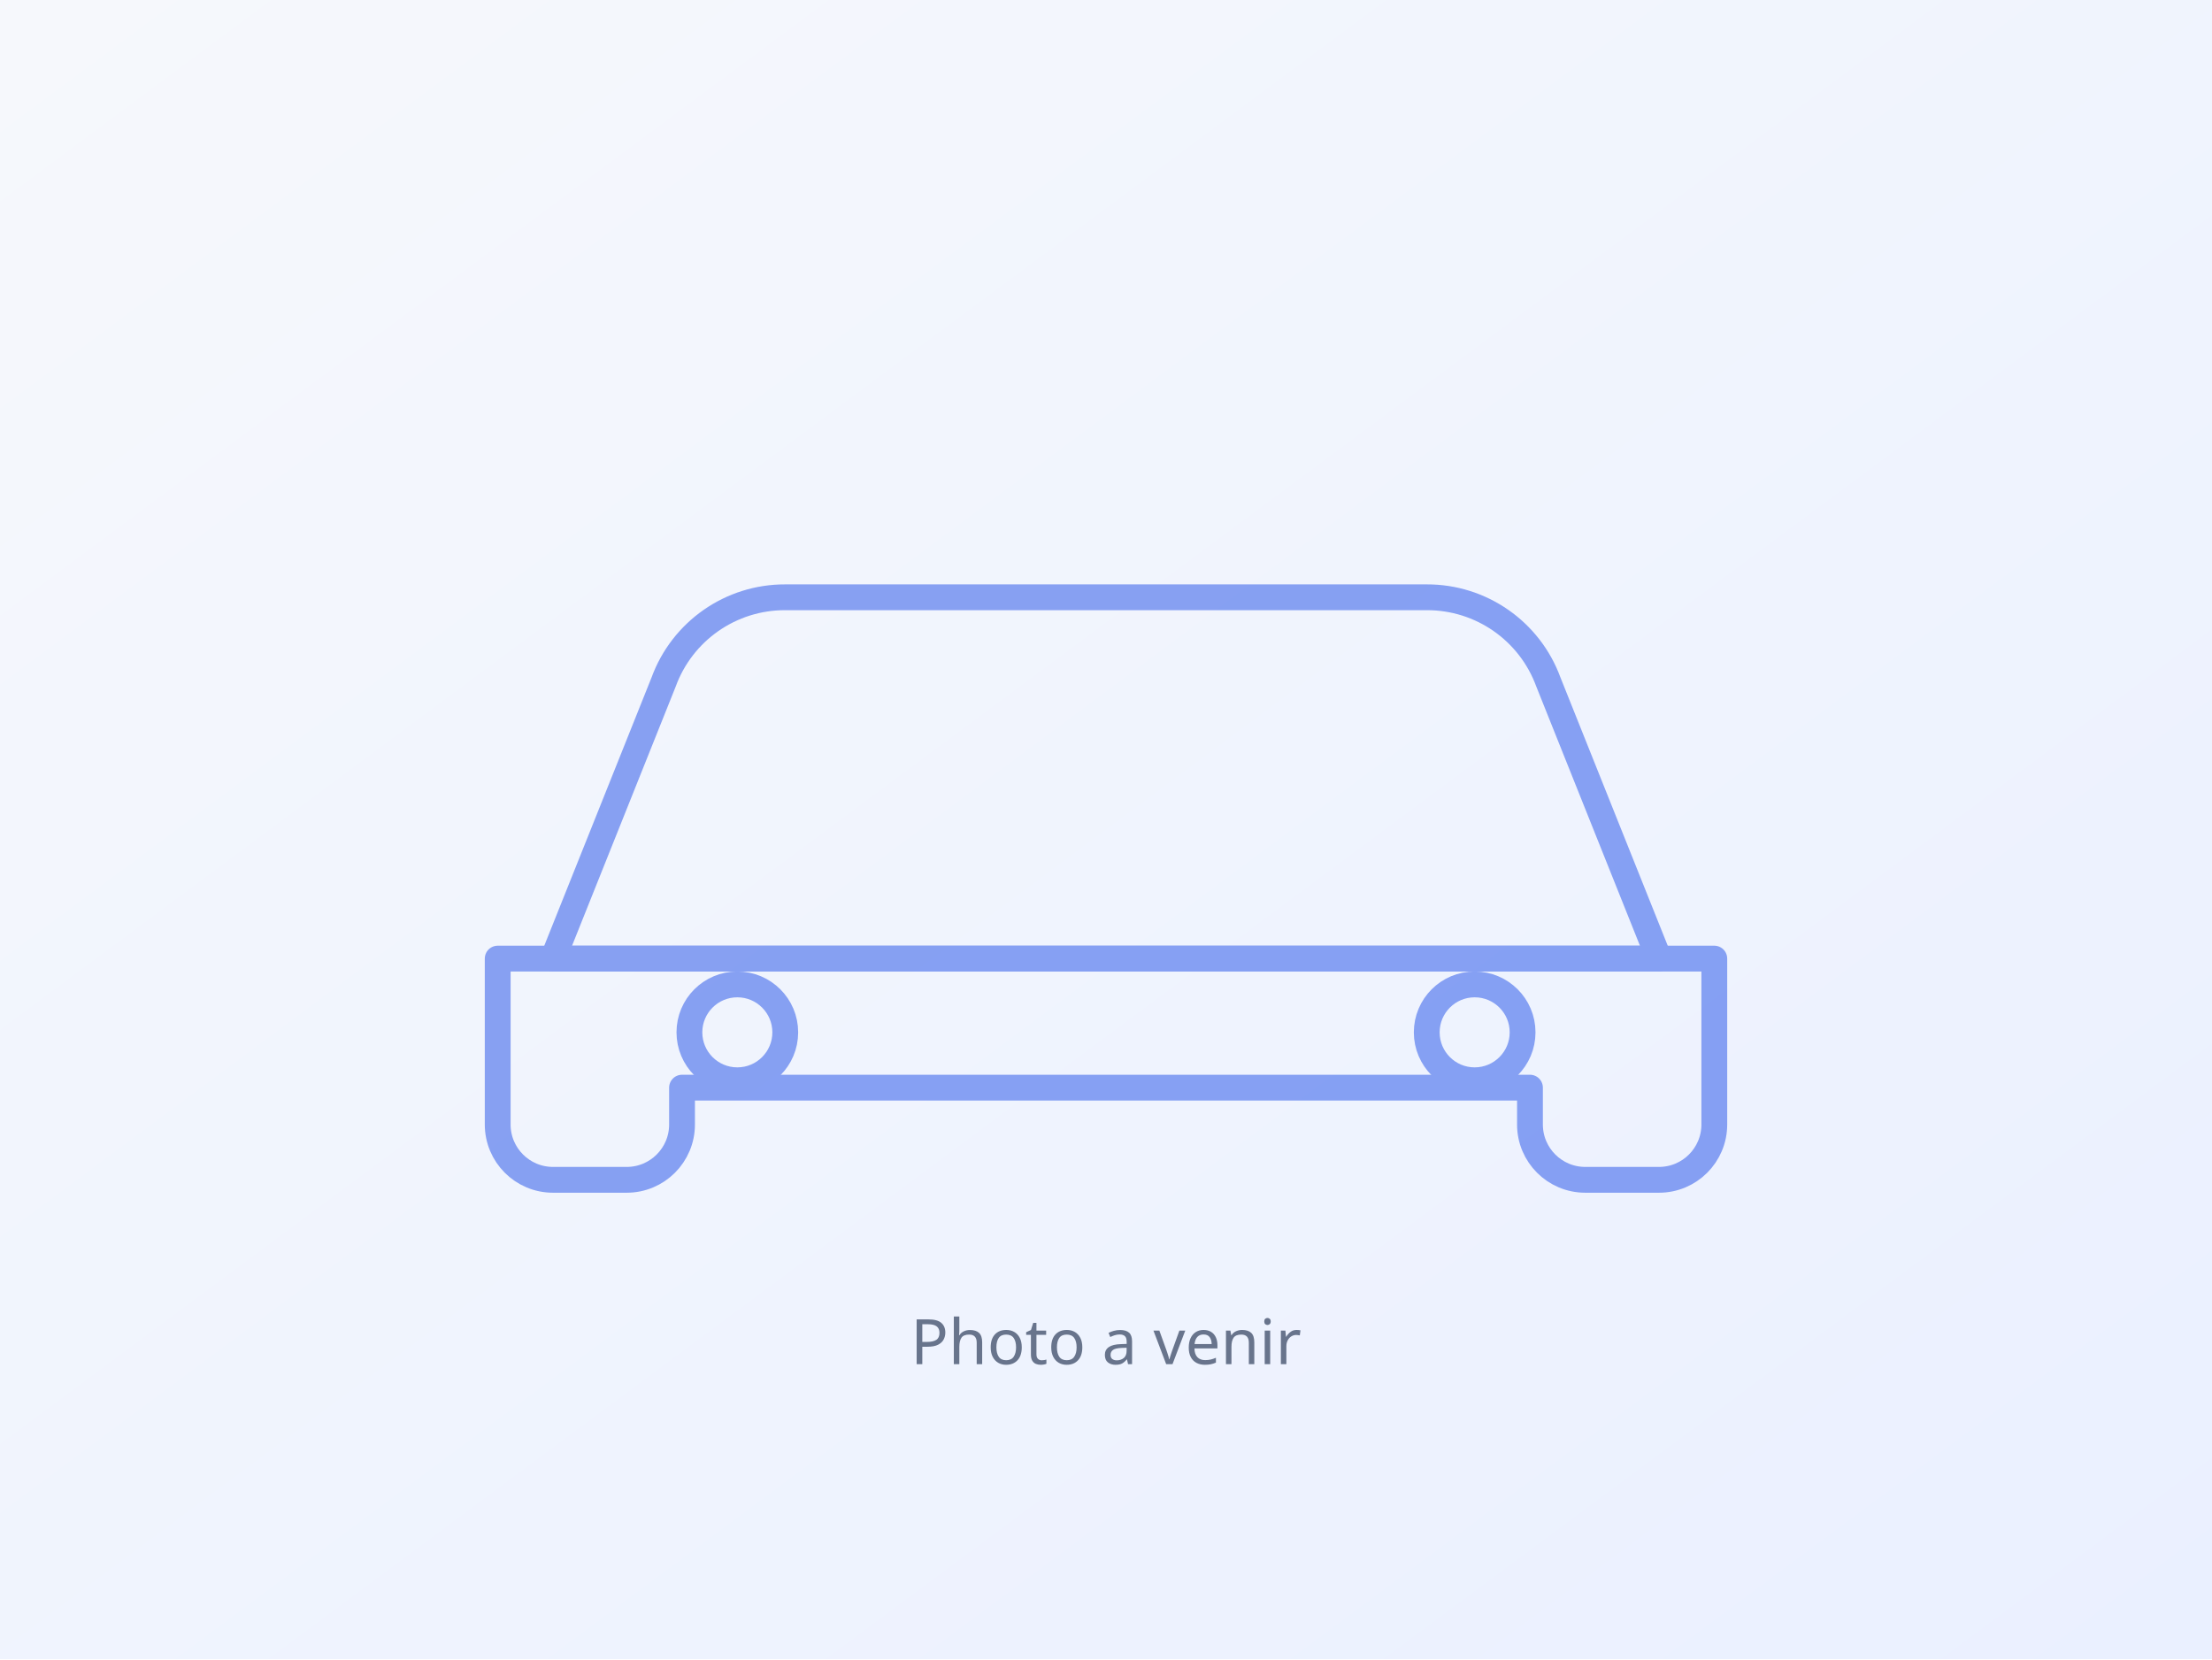
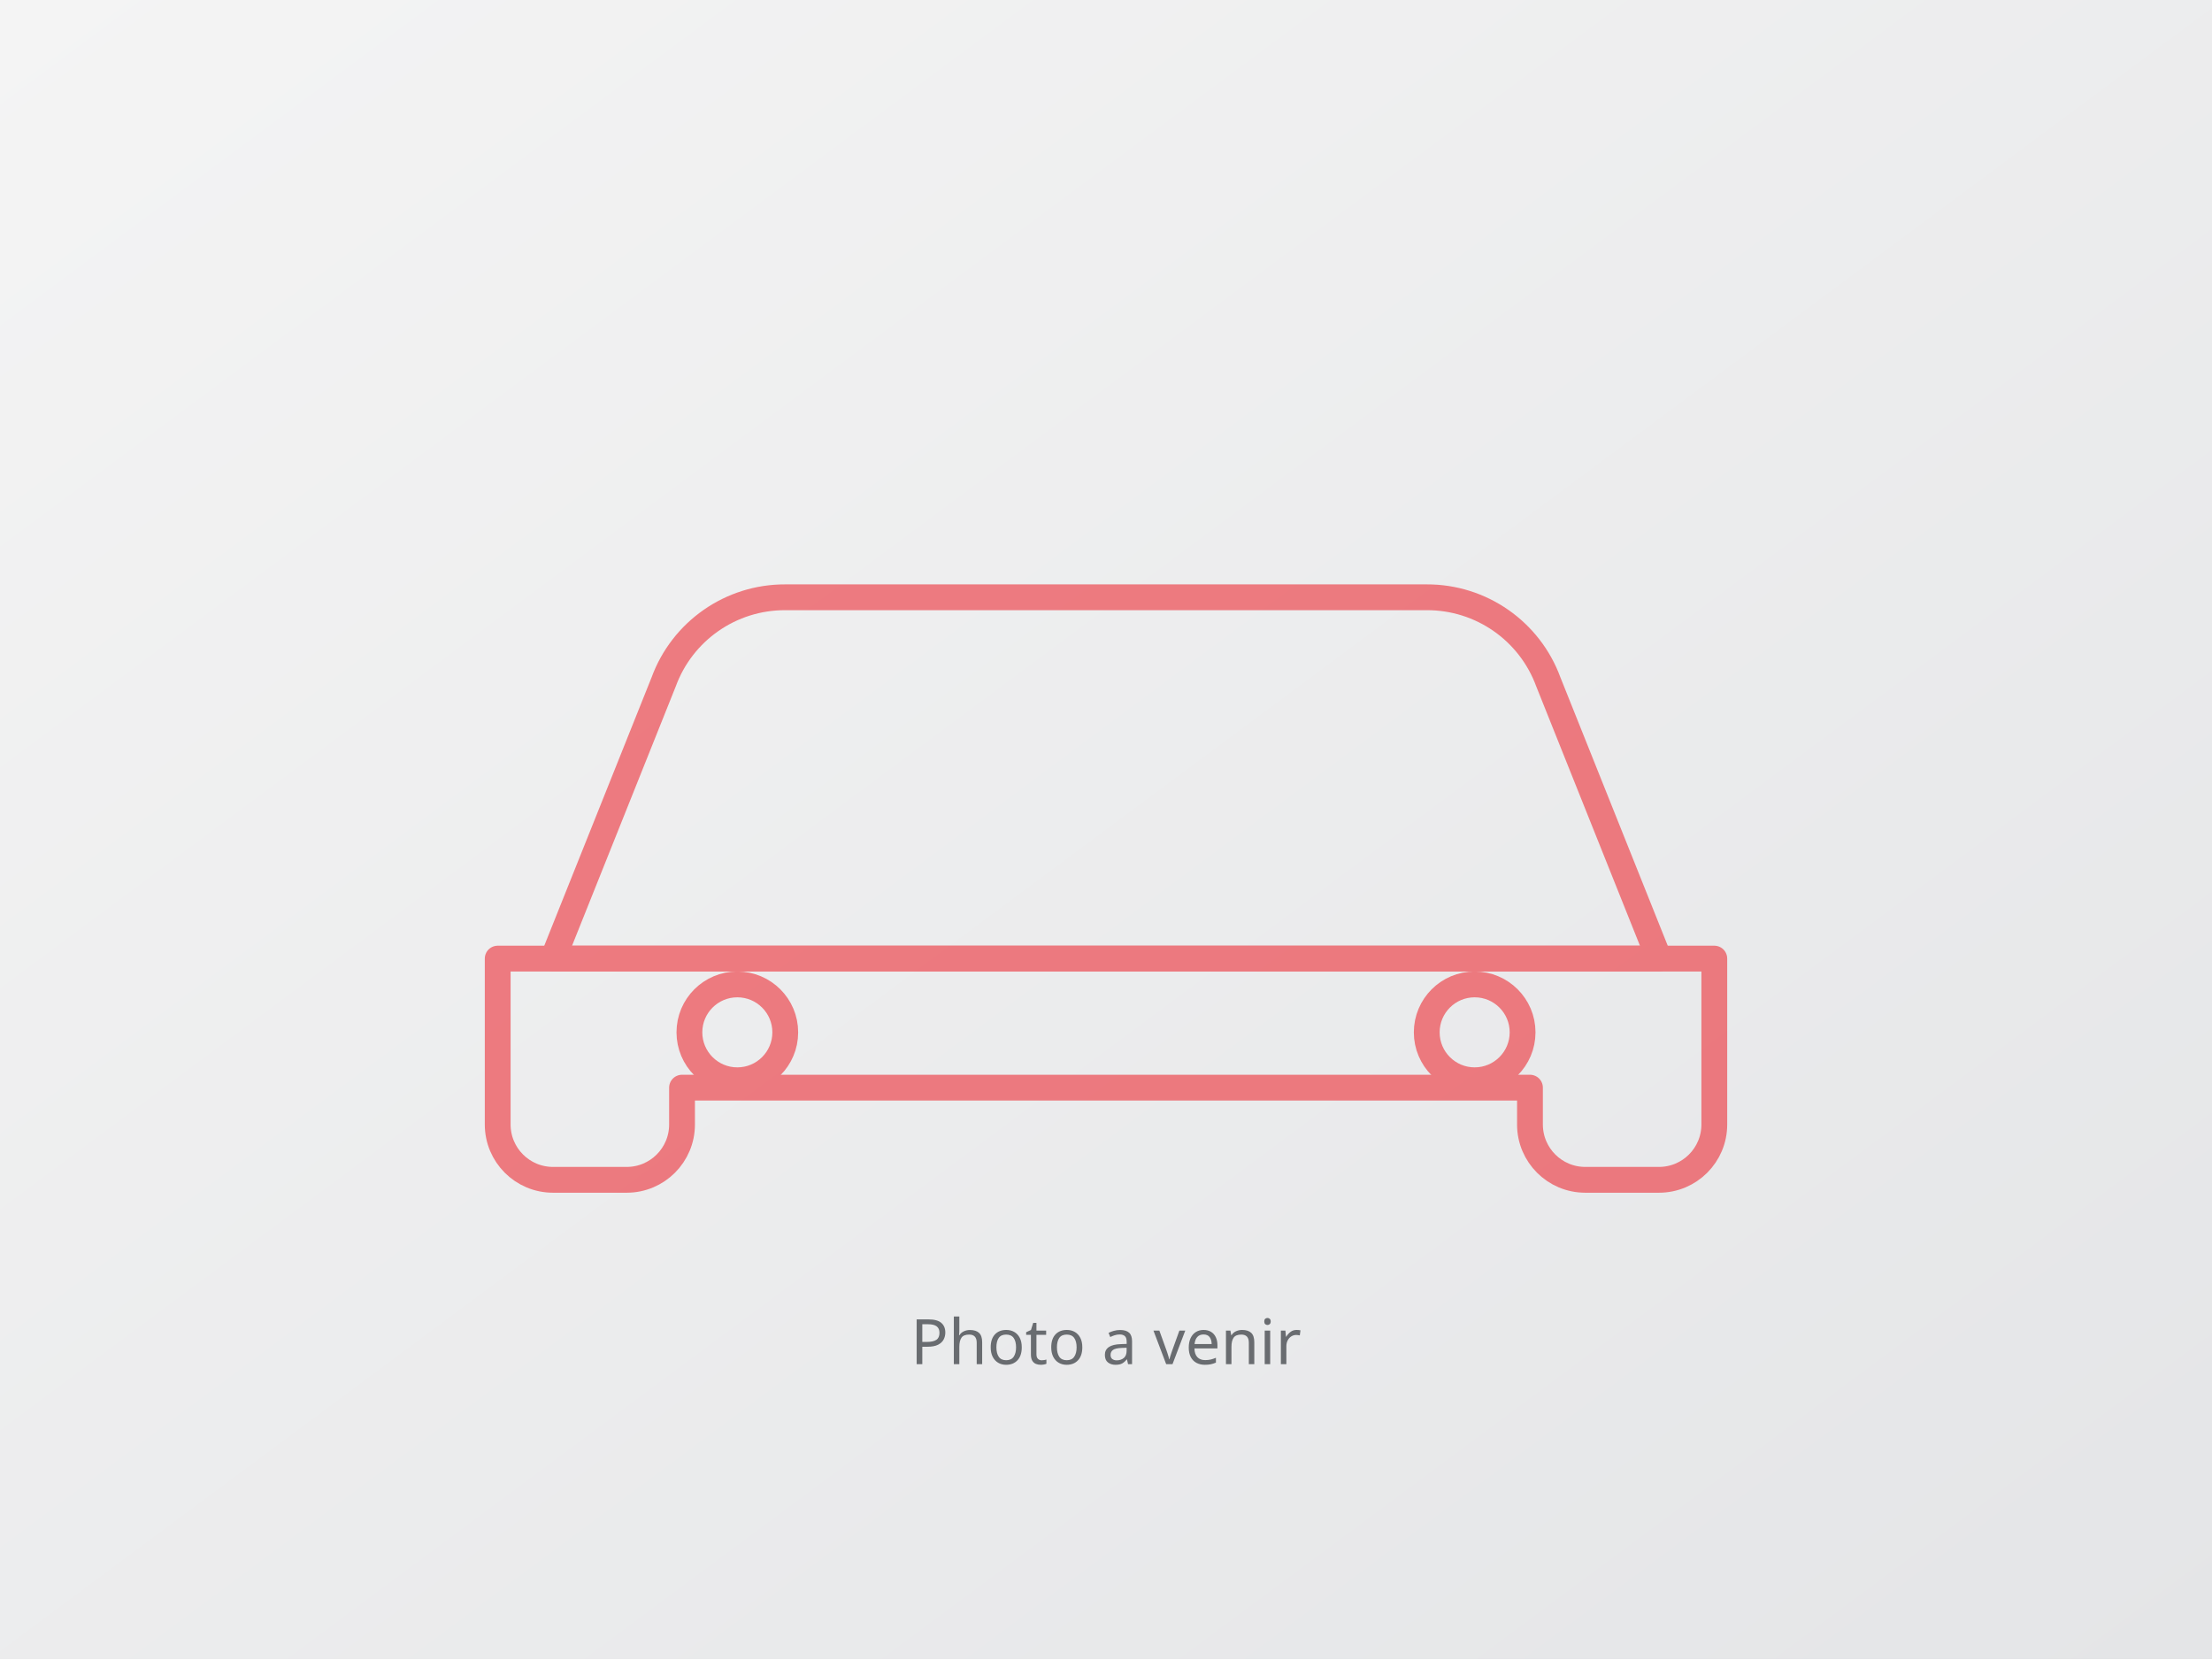
<svg xmlns="http://www.w3.org/2000/svg" viewBox="0 0 1200 900" role="img" aria-label="Photo a venir">
  <defs>
    <linearGradient id="g" x1="0" y1="0" x2="1" y2="1">
-       <stop offset="0%" stop-color="#F6F8FC" />
-       <stop offset="100%" stop-color="#EAF0FF" />
+       <stop offset="0%" stop-color="#F4F4F4" />
+       <stop offset="100%" stop-color="#E4E5E7" />
    </linearGradient>
  </defs>
  <rect width="1200" height="900" fill="url(#g)" />
-   <g fill="none" stroke="#2F5BEA" stroke-width="14" stroke-linecap="round" stroke-linejoin="round" opacity="0.55">
+   <g fill="none" stroke="#ED1C24" stroke-width="14" stroke-linecap="round" stroke-linejoin="round" opacity="0.55">
    <path d="M300 520h600l-60-150a70 70 0 0 0-66-46H426a70 70 0 0 0-66 46z" />
    <path d="M270 520h660v90a30 30 0 0 1-30 30h-40a30 30 0 0 1-30-30v-20H370v20a30 30 0 0 1-30 30h-40a30 30 0 0 1-30-30z" />
    <circle cx="400" cy="560" r="26" />
    <circle cx="800" cy="560" r="26" />
  </g>
-   <text x="600" y="740" text-anchor="middle" font-family="system-ui, sans-serif" font-size="34" fill="#68748C">Photo a venir</text>
+   <text x="600" y="740" text-anchor="middle" font-family="system-ui, sans-serif" font-size="34" fill="#696C70">Photo a venir</text>
</svg>
